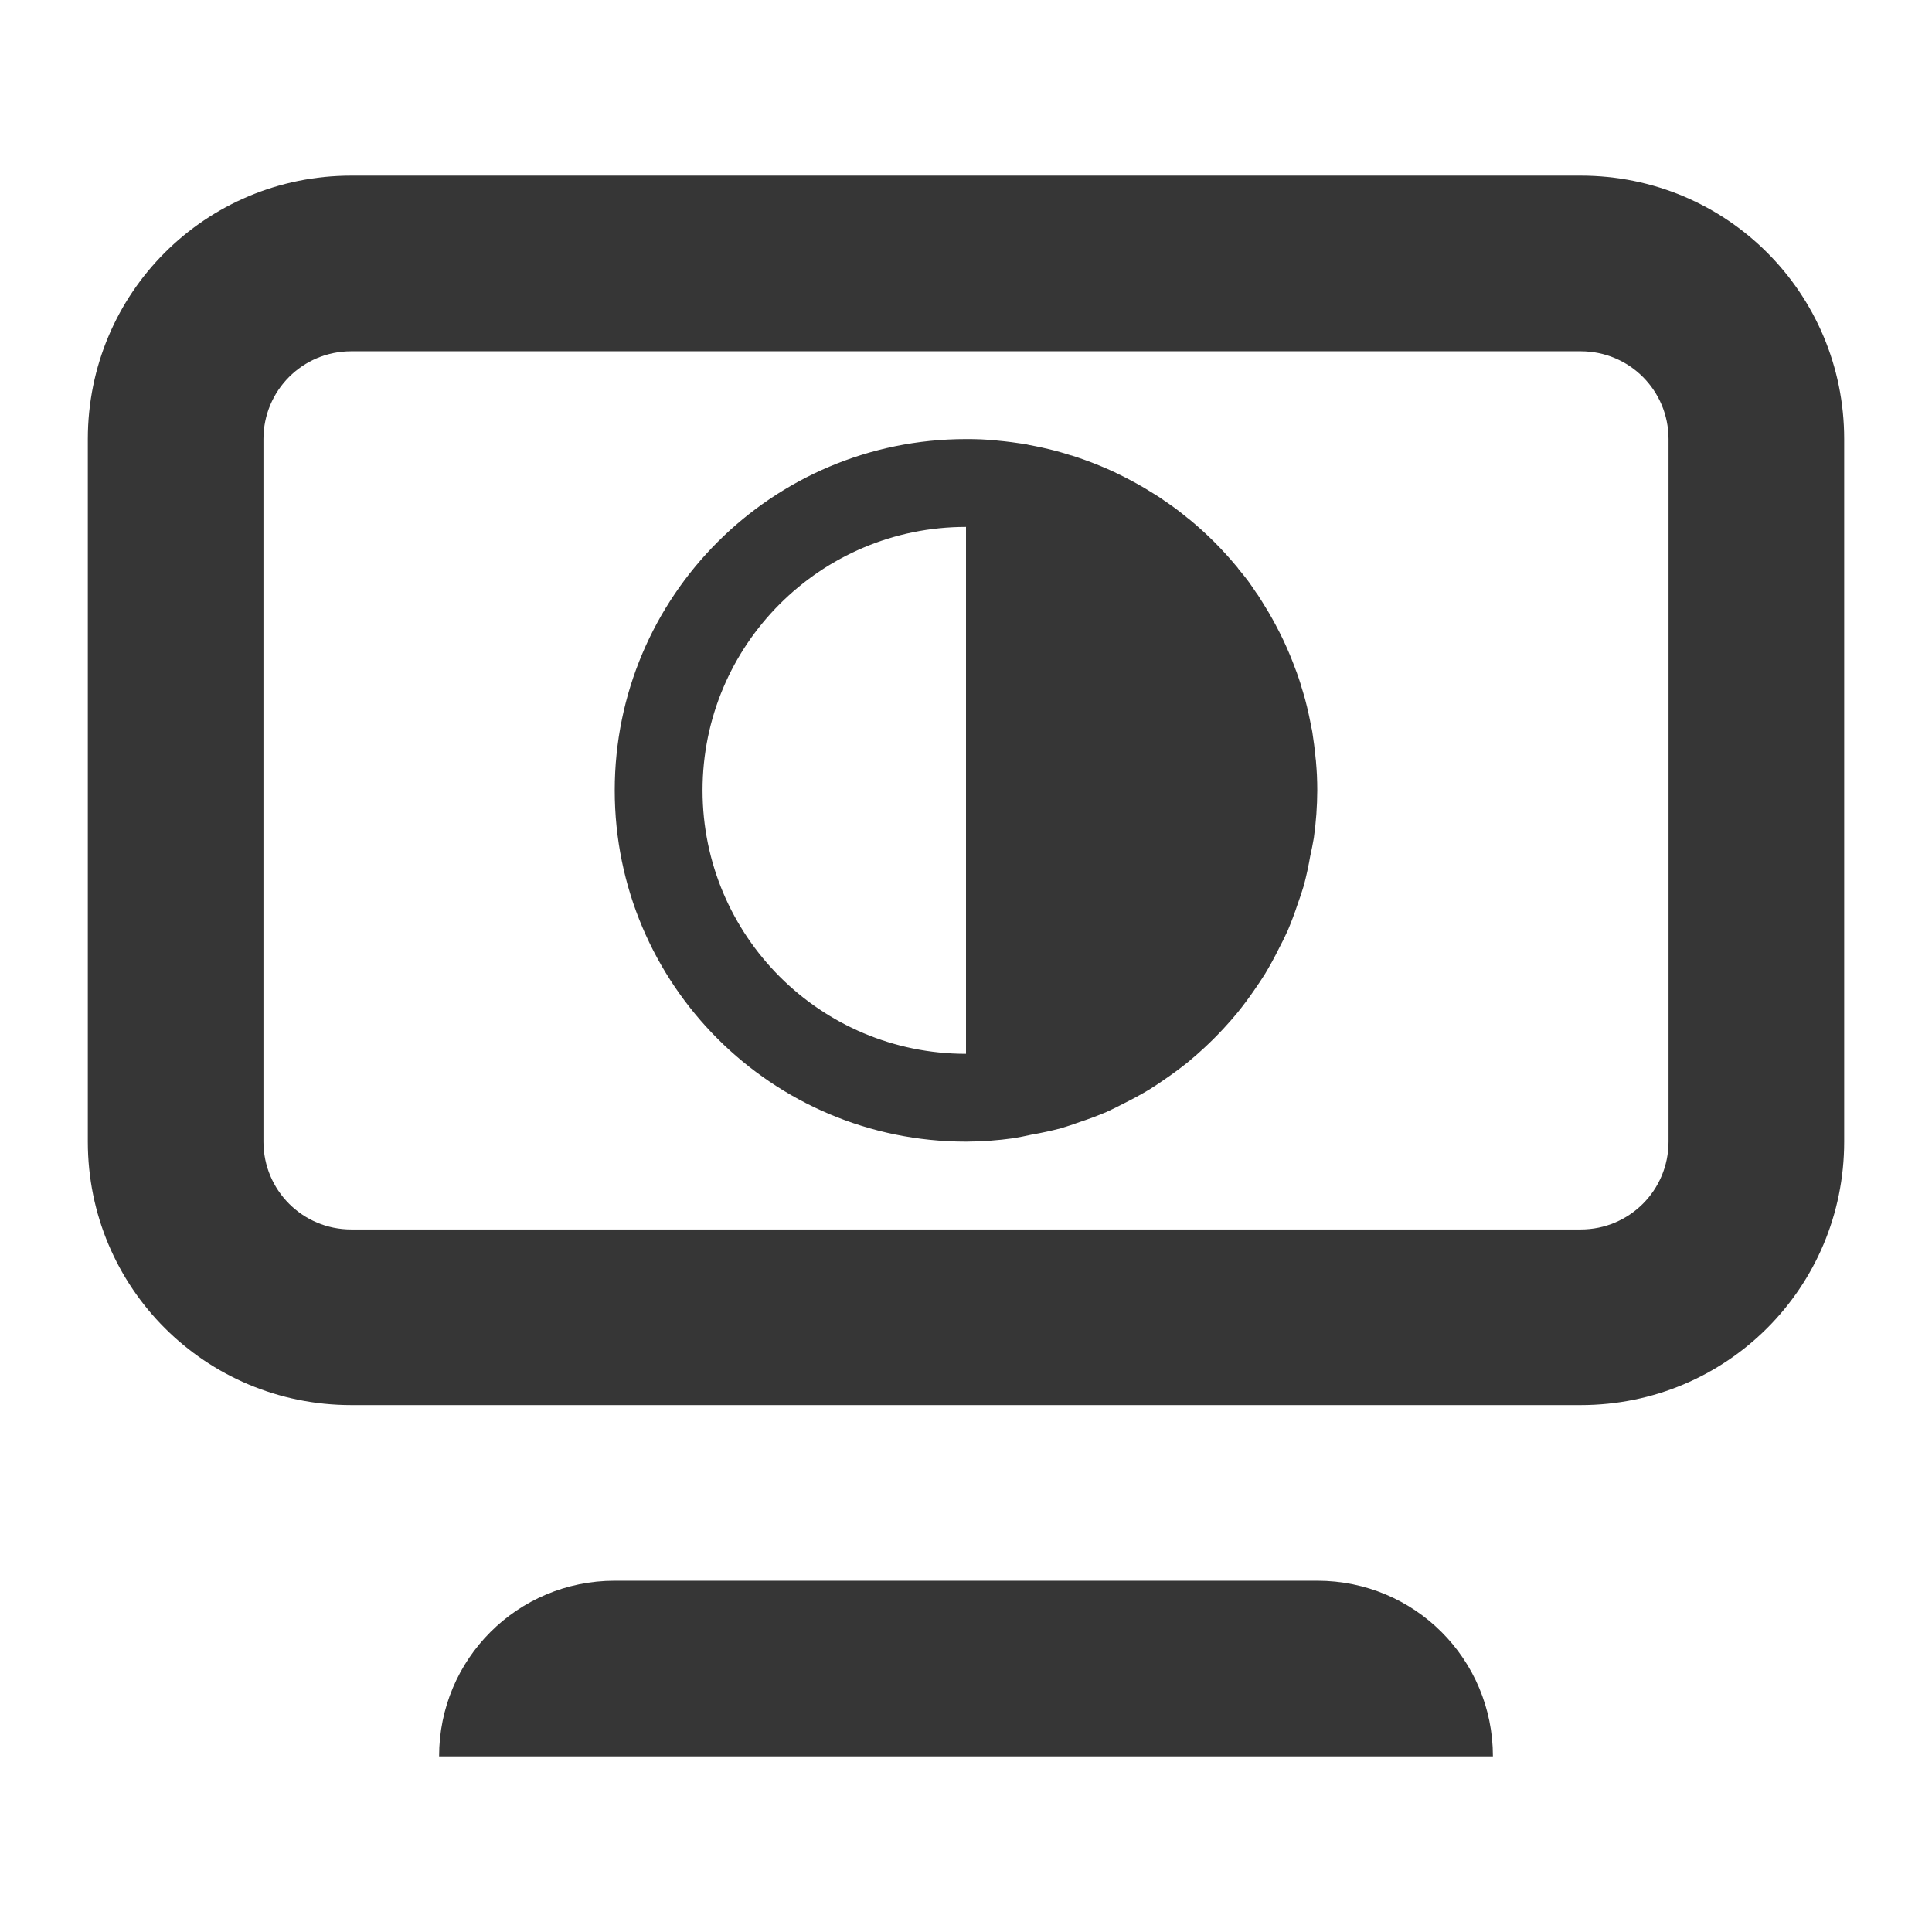
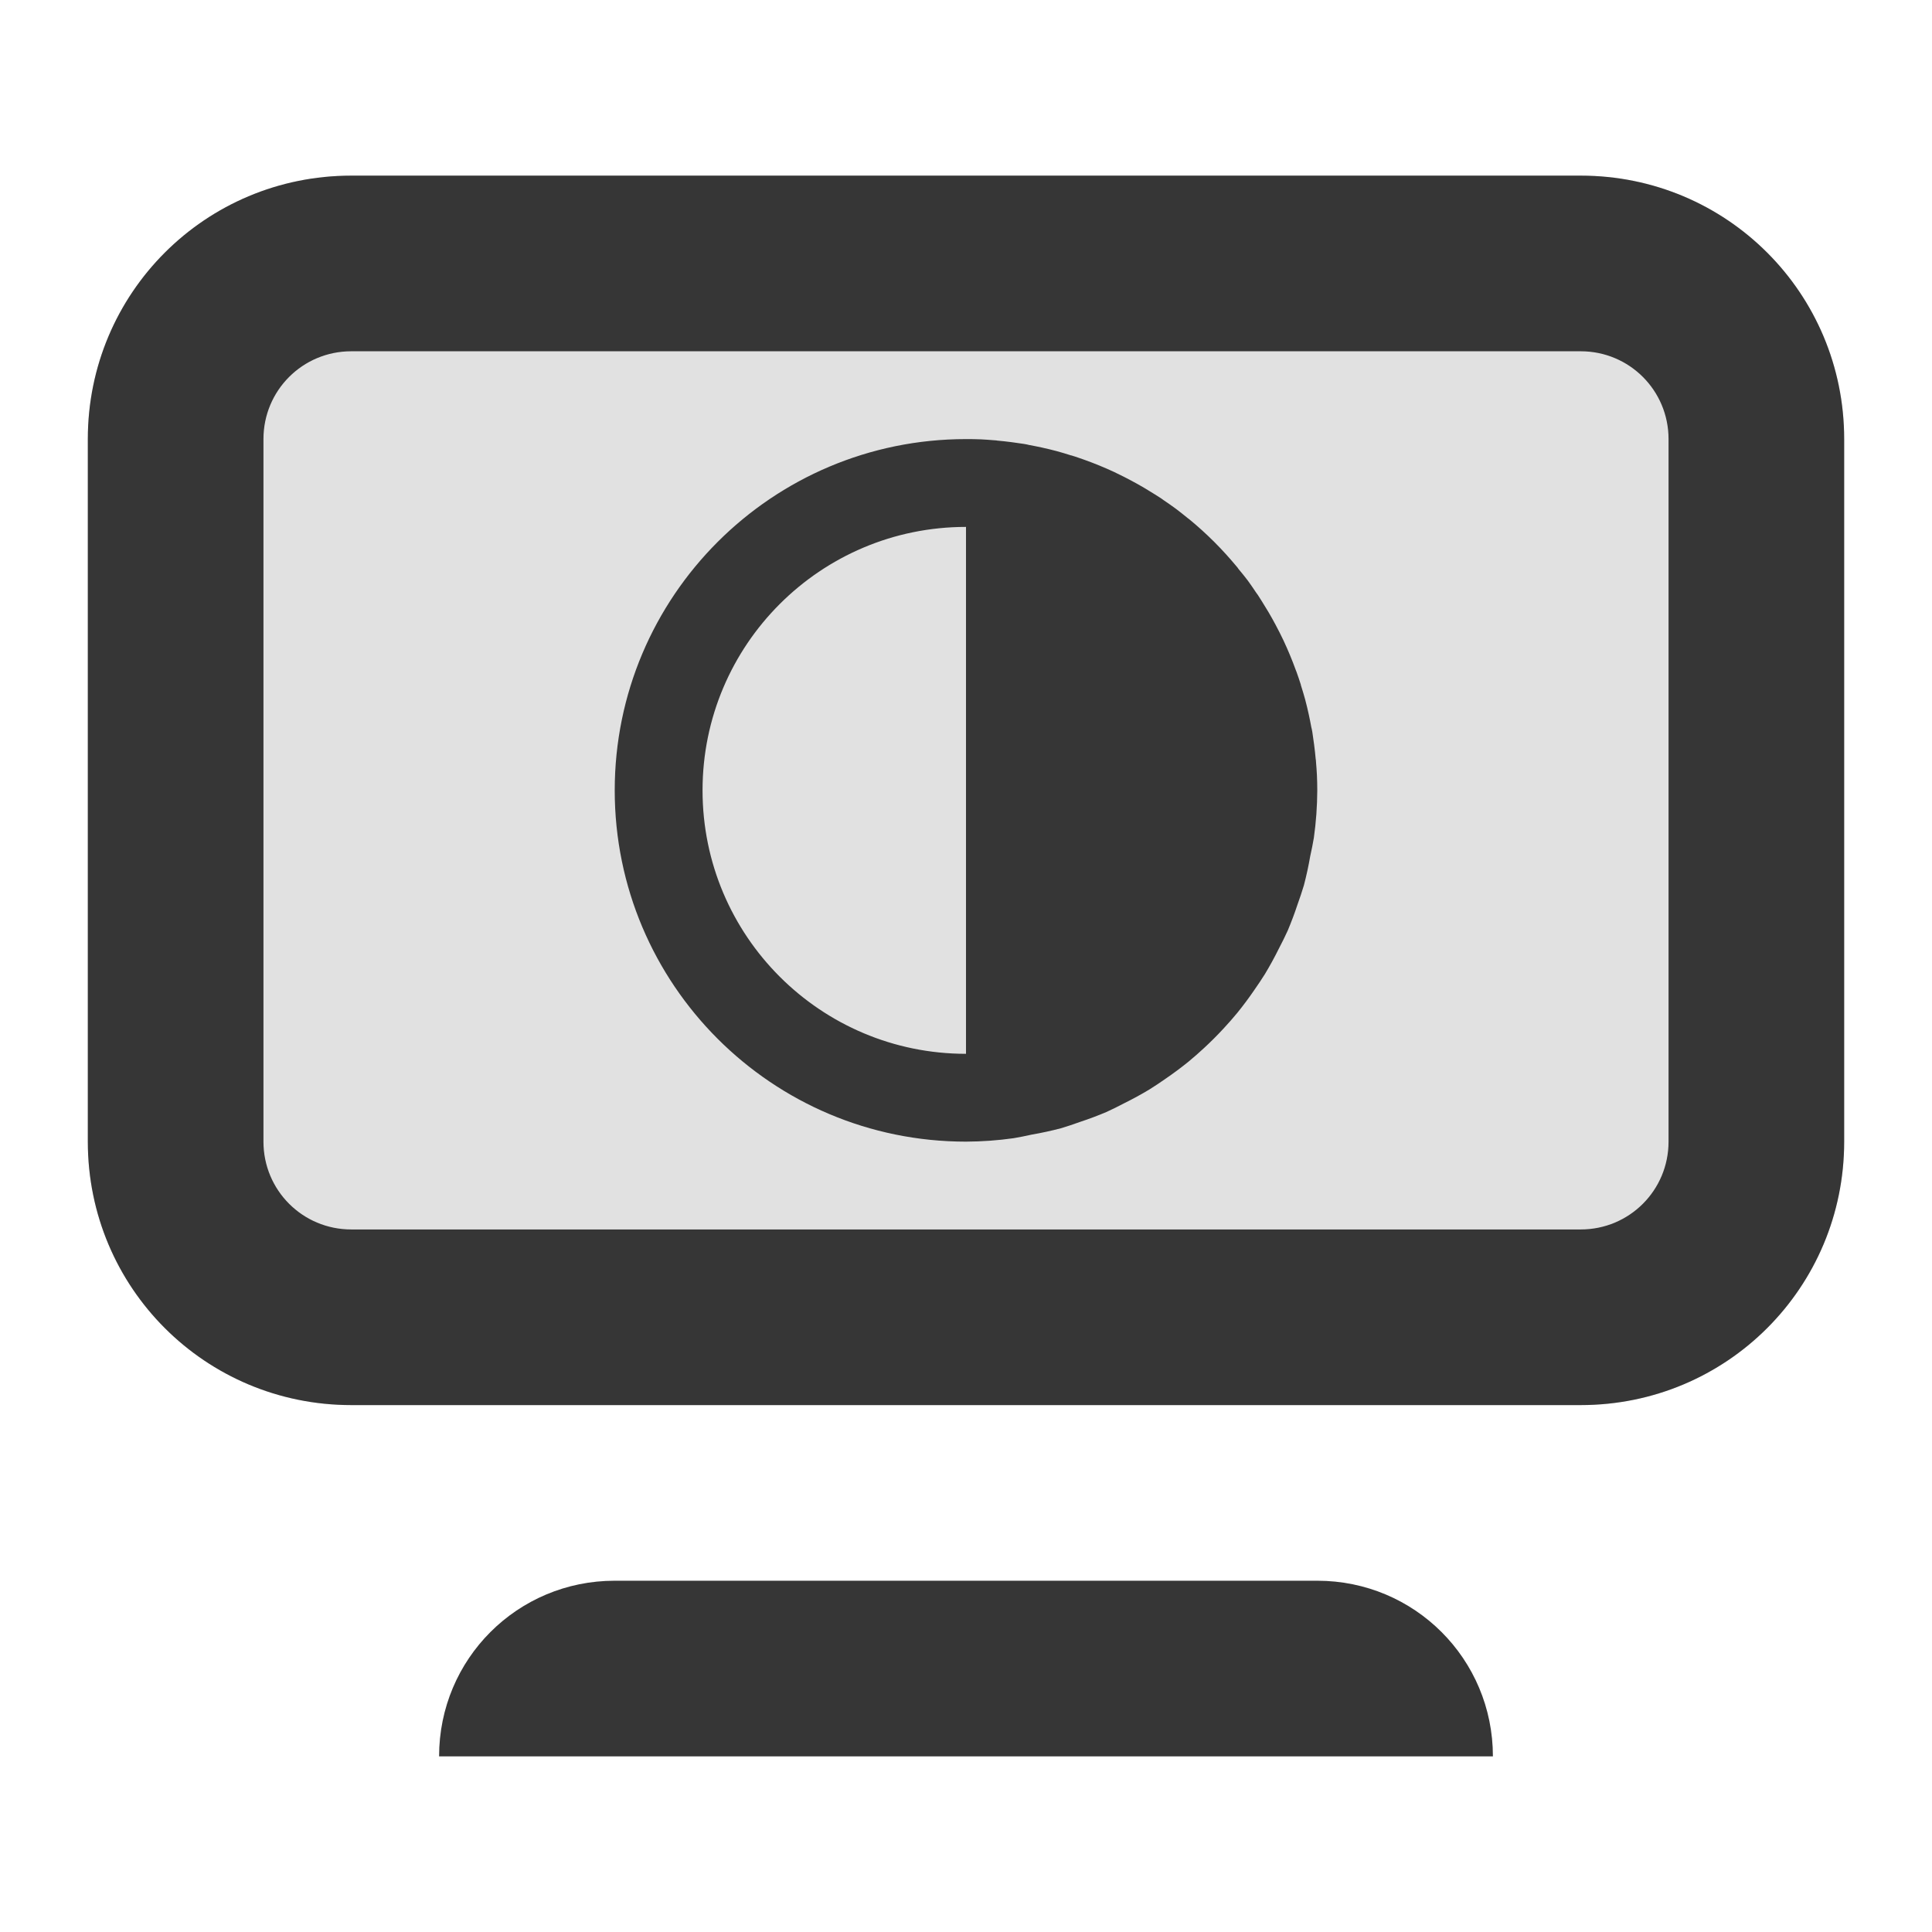
- <svg xmlns="http://www.w3.org/2000/svg" viewBox="0 0 22 22" version="1.1" id="svg">
+ <svg xmlns="http://www.w3.org/2000/svg" id="svg" version="1.1" viewBox="0 0 22 22">
  <defs id="defs3">
-     <style type="text/css" id="current-color-scheme">.ColorScheme-Text { color:#363636; }</style>
+     <style id="current-color-scheme" type="text/css">.ColorScheme-Text { color:#363636; } .ColorScheme-Highlight { color:#5294e2; } .ColorScheme-ButtonBackground { color:#363636; }</style>
  </defs>
+   <g transform="translate(-387.9917,294)" id="16-16-video-display-brightness">
+     <path transform="translate(241,-523)" d="m 132,232.72 c -0.738,0.728 -1.445,1.557 -2.191,2.281 H 127 v 2.809 c -0.725,0.747 -1.553,1.453 -2.281,2.191 0.728,0.738 1.557,1.474 2.281,2.223 v 2.777 h 2.807 c 0.747,0.725 1.455,1.552 2.193,2.281 0.739,-0.729 1.475,-1.556 2.225,-2.281 H 137 v -2.777 c 0.725,-0.749 1.553,-1.484 2.281,-2.223 -0.728,-0.738 -1.557,-1.445 -2.281,-2.191 v -2.809 h -2.777 C 133.474,234.276 132.738,233.448 132,232.72 Z m 0,3.281 c 2.209,0 4,1.791 4,4 0,2.209 -1.791,4 -4,4 -2.209,0 -4,-1.791 -4,-4 0,-2.209 1.791,-4 4,-4 z" class="ColorScheme-Text" fill="currentColor" id="path7" />
+     <rect x="365" y="-291" width="16" height="16" fill="none" id="rect9" />
+     <path transform="translate(241,-523)" d="m 132,237.001 c -1.657,0 -3,1.343 -3,3 0,1.657 1.343,3 3,3 z" class="ColorScheme-Text" fill="currentColor" id="path852" style="opacity:1" />
+   </g>
  <g id="22-22-video-display-brightness" transform="translate(-27)">
+     <path id="path977" fill="currentColor" class="ColorScheme-Text" d="m 31,2 c -1.662,0 -3,1.338 -3,3 v 8 c 0,1.662 1.338,3 3,3 h 14 c 1.662,0 3,-1.338 3,-3 V 5 C 48,3.338 46.662,2 45,2 Z" style="opacity:0.15" />
    <rect id="rect16" fill-opacity="0" height="22" width="22" x="27" y="0" style="color:#363636;fill:#363636" />
    <path id="path22" fill="currentColor" class="ColorScheme-Text" d="m 31,2 c -1.662,0 -3,1.338 -3,3 v 8 c 0,1.662 1.338,3 3,3 h 14 c 1.662,0 3,-1.338 3,-3 V 5 C 48,3.338 46.662,2 45,2 Z m 0,2 h 14 c 0.554,0 1,0.446 1,1 v 8 c 0,0.554 -0.446,1 -1,1 H 31 c -0.554,0 -1,-0.446 -1,-1 V 5 c 0,-0.554 0.446,-1 1,-1 z" />
    <path id="path24" fill="currentColor" class="ColorScheme-Text" d="m 34,18 c -1.108,0 -2,0.892 -2,2 h 12 c 0,-1.108 -0.892,-2 -2,-2 z" />
-     <path id="path1033" d="m 38,5 a 4,4 0 0 0 -4,4 4,4 0 0 0 4,4 4,4 0 0 0 0.541,-0.039 4,4 0 0 0 0.207,-0.041 4,4 0 0 0 0.332,-0.072 4,4 0 0 0 0.217,-0.072 4,4 0 0 0 0.301,-0.113 4,4 0 0 0 0.203,-0.1 4,4 0 0 0 0.289,-0.158 4,4 0 0 0 0.182,-0.121 4,4 0 0 0 0.262,-0.195 4,4 0 0 0 0.18,-0.158 4,4 0 0 0 0.217,-0.217 4,4 0 0 0 0.158,-0.18 4,4 0 0 0 0.195,-0.262 4,4 0 0 0 0.121,-0.182 4,4 0 0 0 0.158,-0.289 4,4 0 0 0 0.1,-0.203 4,4 0 0 0 0.113,-0.301 4,4 0 0 0 0.072,-0.217 4,4 0 0 0 0.072,-0.332 4,4 0 0 0 0.041,-0.207 A 4,4 0 0 0 42,9 4,4 0 0 0 41.996,8.826 4,4 0 0 0 41.986,8.682 a 4,4 0 0 0 -0.002,-0.029 4,4 0 0 0 -0.002,-0.01 4,4 0 0 0 -0.018,-0.164 4,4 0 0 0 -0.02,-0.141 4,4 0 0 0 -0.006,-0.033 4,4 0 0 0 -0.006,-0.025 4,4 0 0 0 -0.029,-0.145 4,4 0 0 0 -0.041,-0.17 4,4 0 0 0 -0.049,-0.164 4,4 0 0 0 0,-0.004 4,4 0 0 0 -0.049,-0.145 4,4 0 0 0 -0.008,-0.02 4,4 0 0 0 -0.143,-0.344 4,4 0 0 0 -0.088,-0.174 4,4 0 0 0 -0.08,-0.143 4,4 0 0 0 -0.074,-0.121 4,4 0 0 0 -0.047,-0.074 4,4 0 0 0 -0.021,-0.029 A 4,4 0 0 0 41.219,6.625 4,4 0 0 0 41.213,6.617 4,4 0 0 0 41.209,6.611 4,4 0 0 0 41.103,6.479 4,4 0 0 0 41.092,6.463 4,4 0 0 0 41.064,6.43 4,4 0 0 0 40.963,6.314 4,4 0 0 0 40.828,6.172 4,4 0 0 0 40.686,6.037 4,4 0 0 0 40.57,5.936 a 4,4 0 0 0 -0.033,-0.027 4,4 0 0 0 -0.016,-0.012 4,4 0 0 0 -0.133,-0.105 4,4 0 0 0 -0.006,-0.004 4,4 0 0 0 -0.008,-0.006 4,4 0 0 0 -0.123,-0.086 4,4 0 0 0 -0.029,-0.021 4,4 0 0 0 -0.074,-0.047 4,4 0 0 0 -0.121,-0.074 4,4 0 0 0 -0.143,-0.08 4,4 0 0 0 -0.174,-0.088 4,4 0 0 0 -0.02,-0.01 4,4 0 0 0 -0.344,-0.141 4,4 0 0 0 -0.145,-0.049 4,4 0 0 0 -0.004,0 4,4 0 0 0 -0.164,-0.049 4,4 0 0 0 -0.17,-0.041 4,4 0 0 0 -0.145,-0.029 4,4 0 0 0 -0.025,-0.006 4,4 0 0 0 -0.033,-0.006 4,4 0 0 0 -0.141,-0.02 4,4 0 0 0 -0.164,-0.018 4,4 0 0 0 -0.01,-0.002 4,4 0 0 0 -0.029,-0.002 4,4 0 0 0 -0.145,-0.01 A 4,4 0 0 0 38,5 Z m 0,1 v 6 A 3,3 0 0 1 35,9 3,3 0 0 1 38,6 Z" class="ColorScheme-Text" fill="currentColor" />
+     <path id="path1033" d="m 38,5 a 4,4 0 0 0 -4,4 4,4 0 0 0 4,4 4,4 0 0 0 0.541,-0.039 4,4 0 0 0 0.207,-0.041 4,4 0 0 0 0.332,-0.072 4,4 0 0 0 0.217,-0.072 4,4 0 0 0 0.301,-0.113 4,4 0 0 0 0.203,-0.1 4,4 0 0 0 0.289,-0.158 4,4 0 0 0 0.182,-0.121 4,4 0 0 0 0.262,-0.195 4,4 0 0 0 0.18,-0.158 4,4 0 0 0 0.217,-0.217 4,4 0 0 0 0.158,-0.18 4,4 0 0 0 0.195,-0.262 4,4 0 0 0 0.121,-0.182 4,4 0 0 0 0.158,-0.289 4,4 0 0 0 0.1,-0.203 4,4 0 0 0 0.113,-0.301 4,4 0 0 0 0.072,-0.217 4,4 0 0 0 0.072,-0.332 4,4 0 0 0 0.041,-0.207 A 4,4 0 0 0 42,9 4,4 0 0 0 41.996,8.826 4,4 0 0 0 41.986,8.682 a 4,4 0 0 0 -0.002,-0.029 4,4 0 0 0 -0.002,-0.01 4,4 0 0 0 -0.018,-0.164 4,4 0 0 0 -0.02,-0.141 4,4 0 0 0 -0.006,-0.033 4,4 0 0 0 -0.006,-0.025 4,4 0 0 0 -0.029,-0.145 4,4 0 0 0 -0.041,-0.17 4,4 0 0 0 -0.049,-0.164 4,4 0 0 0 0,-0.004 4,4 0 0 0 -0.049,-0.145 4,4 0 0 0 -0.008,-0.02 4,4 0 0 0 -0.143,-0.344 4,4 0 0 0 -0.088,-0.174 4,4 0 0 0 -0.08,-0.143 4,4 0 0 0 -0.074,-0.121 4,4 0 0 0 -0.047,-0.074 4,4 0 0 0 -0.021,-0.029 A 4,4 0 0 0 41.219,6.625 4,4 0 0 0 41.213,6.617 4,4 0 0 0 41.209,6.611 4,4 0 0 0 41.103,6.479 4,4 0 0 0 41.092,6.463 4,4 0 0 0 41.064,6.43 4,4 0 0 0 40.963,6.314 4,4 0 0 0 40.828,6.172 4,4 0 0 0 40.686,6.037 4,4 0 0 0 40.57,5.936 a 4,4 0 0 0 -0.033,-0.027 4,4 0 0 0 -0.016,-0.012 4,4 0 0 0 -0.133,-0.105 4,4 0 0 0 -0.006,-0.004 4,4 0 0 0 -0.008,-0.006 4,4 0 0 0 -0.123,-0.086 4,4 0 0 0 -0.029,-0.021 4,4 0 0 0 -0.074,-0.047 4,4 0 0 0 -0.121,-0.074 4,4 0 0 0 -0.143,-0.08 4,4 0 0 0 -0.174,-0.088 4,4 0 0 0 -0.02,-0.01 4,4 0 0 0 -0.344,-0.141 4,4 0 0 0 -0.145,-0.049 4,4 0 0 0 -0.004,0 4,4 0 0 0 -0.164,-0.049 4,4 0 0 0 -0.17,-0.041 4,4 0 0 0 -0.145,-0.029 4,4 0 0 0 -0.025,-0.006 4,4 0 0 0 -0.033,-0.006 4,4 0 0 0 -0.141,-0.02 4,4 0 0 0 -0.164,-0.018 4,4 0 0 0 -0.01,-0.002 4,4 0 0 0 -0.029,-0.002 4,4 0 0 0 -0.145,-0.01 A 4,4 0 0 0 38,5 Z m 0,1 v 6 A 3,3 0 0 1 35,9 3,3 0 0 1 38,6 Z" class="ColorScheme-Text" fill="currentColor" style="opacity:1" />
  </g>
-   <g id="video-display-brightness" transform="translate(-46)">
+   <g id="video-display-brightness" transform="translate(-41,4)">
+     <path id="path1190" fill="currentColor" class="ColorScheme-Text" d="m 45,-33 c -1.662,0 -3,1.338 -3,3 v 16 c 0,1.662 1.338,3 3,3 h 24 c 1.662,0 3,-1.338 3,-3 v -16 c 0,-1.662 -1.338,-3 -3,-3 z" style="opacity:0.15" />
    <path id="path31" fill="currentColor" class="ColorScheme-Text" d="m 45,-33 c -1.662,0 -3,1.338 -3,3 v 16 c 0,1.662 1.338,3 3,3 h 24 c 1.662,0 3,-1.338 3,-3 v -16 c 0,-1.662 -1.338,-3 -3,-3 z m 0,2 h 24 c 0.554,0 1,0.446 1,1 v 16 c 0,0.554 -0.446,1 -1,1 H 45 c -0.554,0 -1,-0.446 -1,-1 v -16 c 0,-0.554 0.446,-1 1,-1 z" />
    <rect id="rect33" fill-opacity="0" height="32" width="32" x="41" y="-36" style="color:#363636;fill:#363636" />
    <path id="path35" fill="currentColor" class="ColorScheme-Text" d="m 51,-9 c -1.108,0 -2,0.892 -2,2 h 16 c 0,-1.108 -0.892,-2 -2,-2 z" />
-     <path id="path1963" class="ColorScheme-Text" d="M 56.975,-29 C 56.71,-28.987 56.5,-28.768 56.5,-28.5 v 1 c 0,0.277 0.223,0.5 0.5,0.5 0.277,0 0.5,-0.223 0.5,-0.5 v -1 c 0,-0.277 -0.223,-0.5 -0.5,-0.5 -0.009,0 -0.017,-4.3e-4 -0.025,0 z m -3.262,0.871 c -0.073,0.005 -0.145,0.027 -0.213,0.066 -0.24,0.139 -0.322,0.444 -0.184,0.684 l 0.5,0.865 c 0.139,0.24 0.444,0.322 0.684,0.184 0.24,-0.139 0.322,-0.444 0.184,-0.684 l -0.5,-0.865 c -0.1,-0.172 -0.285,-0.264 -0.471,-0.25 z m 6.502,0 c -0.16,0.011 -0.312,0.1 -0.398,0.25 l -0.5,0.865 c -0.139,0.24 -0.056,0.545 0.184,0.684 0.24,0.139 0.545,0.056 0.684,-0.184 l 0.5,-0.865 c 0.139,-0.24 0.056,-0.545 -0.184,-0.684 -0.09,-0.052 -0.189,-0.073 -0.285,-0.066 z M 57,-26 a 4,4 0 0 0 -4,4 4,4 0 0 0 4,4 4,4 0 0 0 0.541,-0.039 4,4 0 0 0 0.207,-0.041 4,4 0 0 0 0.332,-0.072 4,4 0 0 0 0.217,-0.072 4,4 0 0 0 0.301,-0.113 4,4 0 0 0 0.203,-0.1 4,4 0 0 0 0.289,-0.158 4,4 0 0 0 0.182,-0.121 4,4 0 0 0 0.262,-0.195 4,4 0 0 0 0.18,-0.158 4,4 0 0 0 0.217,-0.217 4,4 0 0 0 0.158,-0.18 4,4 0 0 0 0.195,-0.262 4,4 0 0 0 0.121,-0.182 4,4 0 0 0 0.158,-0.289 4,4 0 0 0 0.1,-0.203 4,4 0 0 0 0.113,-0.301 4,4 0 0 0 0.072,-0.217 4,4 0 0 0 0.072,-0.332 4,4 0 0 0 0.041,-0.207 A 4,4 0 0 0 61,-22 a 4,4 0 0 0 -0.004,-0.174 4,4 0 0 0 -0.01,-0.145 4,4 0 0 0 -0.002,-0.029 4,4 0 0 0 -0.002,-0.01 4,4 0 0 0 -0.018,-0.164 4,4 0 0 0 -0.02,-0.141 4,4 0 0 0 -0.006,-0.033 4,4 0 0 0 -0.006,-0.025 4,4 0 0 0 -0.029,-0.145 4,4 0 0 0 -0.041,-0.17 4,4 0 0 0 -0.049,-0.164 4,4 0 0 0 0,-0.002 4,4 0 0 0 0,-0.002 4,4 0 0 0 -0.049,-0.145 4,4 0 0 0 -0.008,-0.02 4,4 0 0 0 -0.143,-0.344 4,4 0 0 0 -0.088,-0.174 4,4 0 0 0 -0.08,-0.143 4,4 0 0 0 -0.074,-0.121 4,4 0 0 0 -0.047,-0.074 4,4 0 0 0 -0.021,-0.029 4,4 0 0 0 -0.086,-0.123 4,4 0 0 0 -0.006,-0.008 4,4 0 0 0 -0.004,-0.006 4,4 0 0 0 -0.105,-0.133 4,4 0 0 0 -0.012,-0.016 4,4 0 0 0 -0.027,-0.033 4,4 0 0 0 -0.102,-0.115 4,4 0 0 0 -0.135,-0.143 4,4 0 0 0 -0.143,-0.135 4,4 0 0 0 -0.115,-0.102 4,4 0 0 0 -0.033,-0.027 4,4 0 0 0 -0.016,-0.012 4,4 0 0 0 -0.133,-0.105 4,4 0 0 0 -0.006,-0.004 4,4 0 0 0 -0.008,-0.006 4,4 0 0 0 -0.123,-0.086 4,4 0 0 0 -0.029,-0.021 4,4 0 0 0 -0.074,-0.047 4,4 0 0 0 -0.121,-0.074 4,4 0 0 0 -0.143,-0.08 4,4 0 0 0 -0.174,-0.088 4,4 0 0 0 -0.02,-0.01 4,4 0 0 0 -0.344,-0.141 4,4 0 0 0 -0.145,-0.049 4,4 0 0 0 -0.004,0 4,4 0 0 0 -0.164,-0.049 4,4 0 0 0 -0.17,-0.041 4,4 0 0 0 -0.145,-0.029 4,4 0 0 0 -0.025,-0.006 4,4 0 0 0 -0.033,-0.006 4,4 0 0 0 -0.141,-0.02 4,4 0 0 0 -0.164,-0.018 4,4 0 0 0 -0.01,-0.002 4,4 0 0 0 -0.029,-0.002 4,4 0 0 0 -0.145,-0.01 A 4,4 0 0 0 57,-26 Z m -5.664,0.25 c -0.16,0.011 -0.312,0.1 -0.398,0.25 -0.139,0.24 -0.056,0.545 0.184,0.684 l 0.865,0.5 c 0.24,0.139 0.545,0.056 0.684,-0.184 0.139,-0.24 0.056,-0.545 -0.184,-0.684 l -0.865,-0.5 c -0.09,-0.052 -0.189,-0.073 -0.285,-0.066 z m 11.279,0 c -0.081,0.002 -0.161,0.023 -0.236,0.066 l -0.865,0.5 c -0.24,0.139 -0.322,0.444 -0.184,0.684 0.139,0.24 0.444,0.322 0.684,0.184 l 0.865,-0.5 c 0.24,-0.139 0.322,-0.444 0.184,-0.684 -0.095,-0.165 -0.27,-0.255 -0.447,-0.25 z M 57,-25 v 6 a 3,3 0 0 1 -3,-3 3,3 0 0 1 3,-3 z m -6.525,2.5 C 50.21,-22.487 50,-22.268 50,-22 c 0,0.277 0.223,0.5 0.5,0.5 h 1 c 0.277,0 0.5,-0.223 0.5,-0.5 0,-0.277 -0.223,-0.5 -0.5,-0.5 h -1 c -0.009,0 -0.017,-4.3e-4 -0.025,0 z m 12,0 C 62.21,-22.487 62,-22.268 62,-22 c 0,0.277 0.223,0.5 0.5,0.5 h 1 c 0.277,0 0.5,-0.223 0.5,-0.5 0,-0.277 -0.223,-0.5 -0.5,-0.5 h -1 c -0.009,0 -0.017,-4.3e-4 -0.025,0 z m -10.25,2.75 c -0.081,0.002 -0.163,0.023 -0.238,0.066 l -0.865,0.5 c -0.24,0.139 -0.322,0.444 -0.184,0.684 0.139,0.24 0.444,0.322 0.684,0.184 l 0.865,-0.5 c 0.24,-0.139 0.322,-0.444 0.184,-0.684 -0.095,-0.165 -0.268,-0.255 -0.445,-0.25 z m 9.504,0 c -0.16,0.011 -0.312,0.1 -0.398,0.25 -0.139,0.24 -0.056,0.545 0.184,0.684 l 0.865,0.5 c 0.24,0.139 0.545,0.056 0.684,-0.184 0.139,-0.24 0.056,-0.545 -0.184,-0.684 l -0.865,-0.5 c -0.09,-0.052 -0.189,-0.073 -0.285,-0.066 z m -7.514,2.014 c -0.16,0.011 -0.312,0.1 -0.398,0.25 l -0.5,0.865 c -0.139,0.24 -0.056,0.545 0.184,0.684 0.24,0.139 0.545,0.056 0.684,-0.184 l 0.5,-0.865 c 0.139,-0.24 0.056,-0.545 -0.184,-0.684 -0.09,-0.052 -0.189,-0.073 -0.285,-0.066 z m 5.498,0 c -0.073,0.005 -0.145,0.027 -0.213,0.066 -0.24,0.139 -0.322,0.444 -0.184,0.684 l 0.5,0.865 c 0.139,0.24 0.444,0.322 0.684,0.184 0.24,-0.139 0.322,-0.444 0.184,-0.684 l -0.5,-0.865 c -0.1,-0.172 -0.285,-0.264 -0.471,-0.25 z M 56.975,-17 C 56.71,-16.987 56.5,-16.768 56.5,-16.5 v 1 c 0,0.277 0.223,0.5 0.5,0.5 0.277,0 0.5,-0.223 0.5,-0.5 v -1 c 0,-0.277 -0.223,-0.5 -0.5,-0.5 -0.009,0 -0.017,-4.3e-4 -0.025,0 z" fill="currentColor" />
+     <path id="path1963" class="ColorScheme-Text" d="M 56.975,-29 C 56.71,-28.987 56.5,-28.768 56.5,-28.5 v 1 c 0,0.277 0.223,0.5 0.5,0.5 0.277,0 0.5,-0.223 0.5,-0.5 v -1 c 0,-0.277 -0.223,-0.5 -0.5,-0.5 -0.009,0 -0.017,-4.3e-4 -0.025,0 z m -3.262,0.871 c -0.073,0.005 -0.145,0.027 -0.213,0.066 -0.24,0.139 -0.322,0.444 -0.184,0.684 l 0.5,0.865 c 0.139,0.24 0.444,0.322 0.684,0.184 0.24,-0.139 0.322,-0.444 0.184,-0.684 l -0.5,-0.865 c -0.1,-0.172 -0.285,-0.264 -0.471,-0.25 z m 6.502,0 c -0.16,0.011 -0.312,0.1 -0.398,0.25 l -0.5,0.865 c -0.139,0.24 -0.056,0.545 0.184,0.684 0.24,0.139 0.545,0.056 0.684,-0.184 l 0.5,-0.865 c 0.139,-0.24 0.056,-0.545 -0.184,-0.684 -0.09,-0.052 -0.189,-0.073 -0.285,-0.066 z M 57,-26 a 4,4 0 0 0 -4,4 4,4 0 0 0 4,4 4,4 0 0 0 0.541,-0.039 4,4 0 0 0 0.207,-0.041 4,4 0 0 0 0.332,-0.072 4,4 0 0 0 0.217,-0.072 4,4 0 0 0 0.301,-0.113 4,4 0 0 0 0.203,-0.1 4,4 0 0 0 0.289,-0.158 4,4 0 0 0 0.182,-0.121 4,4 0 0 0 0.262,-0.195 4,4 0 0 0 0.18,-0.158 4,4 0 0 0 0.217,-0.217 4,4 0 0 0 0.158,-0.18 4,4 0 0 0 0.195,-0.262 4,4 0 0 0 0.121,-0.182 4,4 0 0 0 0.158,-0.289 4,4 0 0 0 0.1,-0.203 4,4 0 0 0 0.113,-0.301 4,4 0 0 0 0.072,-0.217 4,4 0 0 0 0.072,-0.332 4,4 0 0 0 0.041,-0.207 A 4,4 0 0 0 61,-22 a 4,4 0 0 0 -0.004,-0.174 4,4 0 0 0 -0.01,-0.145 4,4 0 0 0 -0.002,-0.029 4,4 0 0 0 -0.002,-0.01 4,4 0 0 0 -0.018,-0.164 4,4 0 0 0 -0.02,-0.141 4,4 0 0 0 -0.006,-0.033 4,4 0 0 0 -0.006,-0.025 4,4 0 0 0 -0.029,-0.145 4,4 0 0 0 -0.041,-0.17 4,4 0 0 0 -0.049,-0.164 4,4 0 0 0 0,-0.002 4,4 0 0 0 0,-0.002 4,4 0 0 0 -0.049,-0.145 4,4 0 0 0 -0.008,-0.02 4,4 0 0 0 -0.143,-0.344 4,4 0 0 0 -0.088,-0.174 4,4 0 0 0 -0.08,-0.143 4,4 0 0 0 -0.074,-0.121 4,4 0 0 0 -0.047,-0.074 4,4 0 0 0 -0.021,-0.029 4,4 0 0 0 -0.086,-0.123 4,4 0 0 0 -0.006,-0.008 4,4 0 0 0 -0.004,-0.006 4,4 0 0 0 -0.105,-0.133 4,4 0 0 0 -0.012,-0.016 4,4 0 0 0 -0.027,-0.033 4,4 0 0 0 -0.102,-0.115 4,4 0 0 0 -0.135,-0.143 4,4 0 0 0 -0.143,-0.135 4,4 0 0 0 -0.115,-0.102 4,4 0 0 0 -0.033,-0.027 4,4 0 0 0 -0.016,-0.012 4,4 0 0 0 -0.133,-0.105 4,4 0 0 0 -0.006,-0.004 4,4 0 0 0 -0.008,-0.006 4,4 0 0 0 -0.123,-0.086 4,4 0 0 0 -0.029,-0.021 4,4 0 0 0 -0.074,-0.047 4,4 0 0 0 -0.121,-0.074 4,4 0 0 0 -0.143,-0.08 4,4 0 0 0 -0.174,-0.088 4,4 0 0 0 -0.02,-0.01 4,4 0 0 0 -0.344,-0.141 4,4 0 0 0 -0.145,-0.049 4,4 0 0 0 -0.004,0 4,4 0 0 0 -0.164,-0.049 4,4 0 0 0 -0.17,-0.041 4,4 0 0 0 -0.145,-0.029 4,4 0 0 0 -0.025,-0.006 4,4 0 0 0 -0.033,-0.006 4,4 0 0 0 -0.141,-0.02 4,4 0 0 0 -0.164,-0.018 4,4 0 0 0 -0.01,-0.002 4,4 0 0 0 -0.029,-0.002 4,4 0 0 0 -0.145,-0.01 A 4,4 0 0 0 57,-26 Z m -5.664,0.25 c -0.16,0.011 -0.312,0.1 -0.398,0.25 -0.139,0.24 -0.056,0.545 0.184,0.684 l 0.865,0.5 c 0.24,0.139 0.545,0.056 0.684,-0.184 0.139,-0.24 0.056,-0.545 -0.184,-0.684 l -0.865,-0.5 c -0.09,-0.052 -0.189,-0.073 -0.285,-0.066 z m 11.279,0 c -0.081,0.002 -0.161,0.023 -0.236,0.066 l -0.865,0.5 c -0.24,0.139 -0.322,0.444 -0.184,0.684 0.139,0.24 0.444,0.322 0.684,0.184 l 0.865,-0.5 c 0.24,-0.139 0.322,-0.444 0.184,-0.684 -0.095,-0.165 -0.27,-0.255 -0.447,-0.25 z M 57,-25 v 6 a 3,3 0 0 1 -3,-3 3,3 0 0 1 3,-3 z m -6.525,2.5 C 50.21,-22.487 50,-22.268 50,-22 c 0,0.277 0.223,0.5 0.5,0.5 h 1 c 0.277,0 0.5,-0.223 0.5,-0.5 0,-0.277 -0.223,-0.5 -0.5,-0.5 h -1 c -0.009,0 -0.017,-4.3e-4 -0.025,0 z m 12,0 C 62.21,-22.487 62,-22.268 62,-22 c 0,0.277 0.223,0.5 0.5,0.5 h 1 c 0.277,0 0.5,-0.223 0.5,-0.5 0,-0.277 -0.223,-0.5 -0.5,-0.5 h -1 c -0.009,0 -0.017,-4.3e-4 -0.025,0 z m -10.25,2.75 c -0.081,0.002 -0.163,0.023 -0.238,0.066 l -0.865,0.5 c -0.24,0.139 -0.322,0.444 -0.184,0.684 0.139,0.24 0.444,0.322 0.684,0.184 l 0.865,-0.5 c 0.24,-0.139 0.322,-0.444 0.184,-0.684 -0.095,-0.165 -0.268,-0.255 -0.445,-0.25 z m 9.504,0 c -0.16,0.011 -0.312,0.1 -0.398,0.25 -0.139,0.24 -0.056,0.545 0.184,0.684 l 0.865,0.5 c 0.24,0.139 0.545,0.056 0.684,-0.184 0.139,-0.24 0.056,-0.545 -0.184,-0.684 l -0.865,-0.5 c -0.09,-0.052 -0.189,-0.073 -0.285,-0.066 z m -7.514,2.014 c -0.16,0.011 -0.312,0.1 -0.398,0.25 l -0.5,0.865 c -0.139,0.24 -0.056,0.545 0.184,0.684 0.24,0.139 0.545,0.056 0.684,-0.184 l 0.5,-0.865 c 0.139,-0.24 0.056,-0.545 -0.184,-0.684 -0.09,-0.052 -0.189,-0.073 -0.285,-0.066 z m 5.498,0 c -0.073,0.005 -0.145,0.027 -0.213,0.066 -0.24,0.139 -0.322,0.444 -0.184,0.684 l 0.5,0.865 c 0.139,0.24 0.444,0.322 0.684,0.184 0.24,-0.139 0.322,-0.444 0.184,-0.684 l -0.5,-0.865 c -0.1,-0.172 -0.285,-0.264 -0.471,-0.25 z M 56.975,-17 C 56.71,-16.987 56.5,-16.768 56.5,-16.5 v 1 c 0,0.277 0.223,0.5 0.5,0.5 0.277,0 0.5,-0.223 0.5,-0.5 v -1 c 0,-0.277 -0.223,-0.5 -0.5,-0.5 -0.009,0 -0.017,-4.3e-4 -0.025,0 z" fill="currentColor" style="opacity:1" />
  </g>
</svg>
